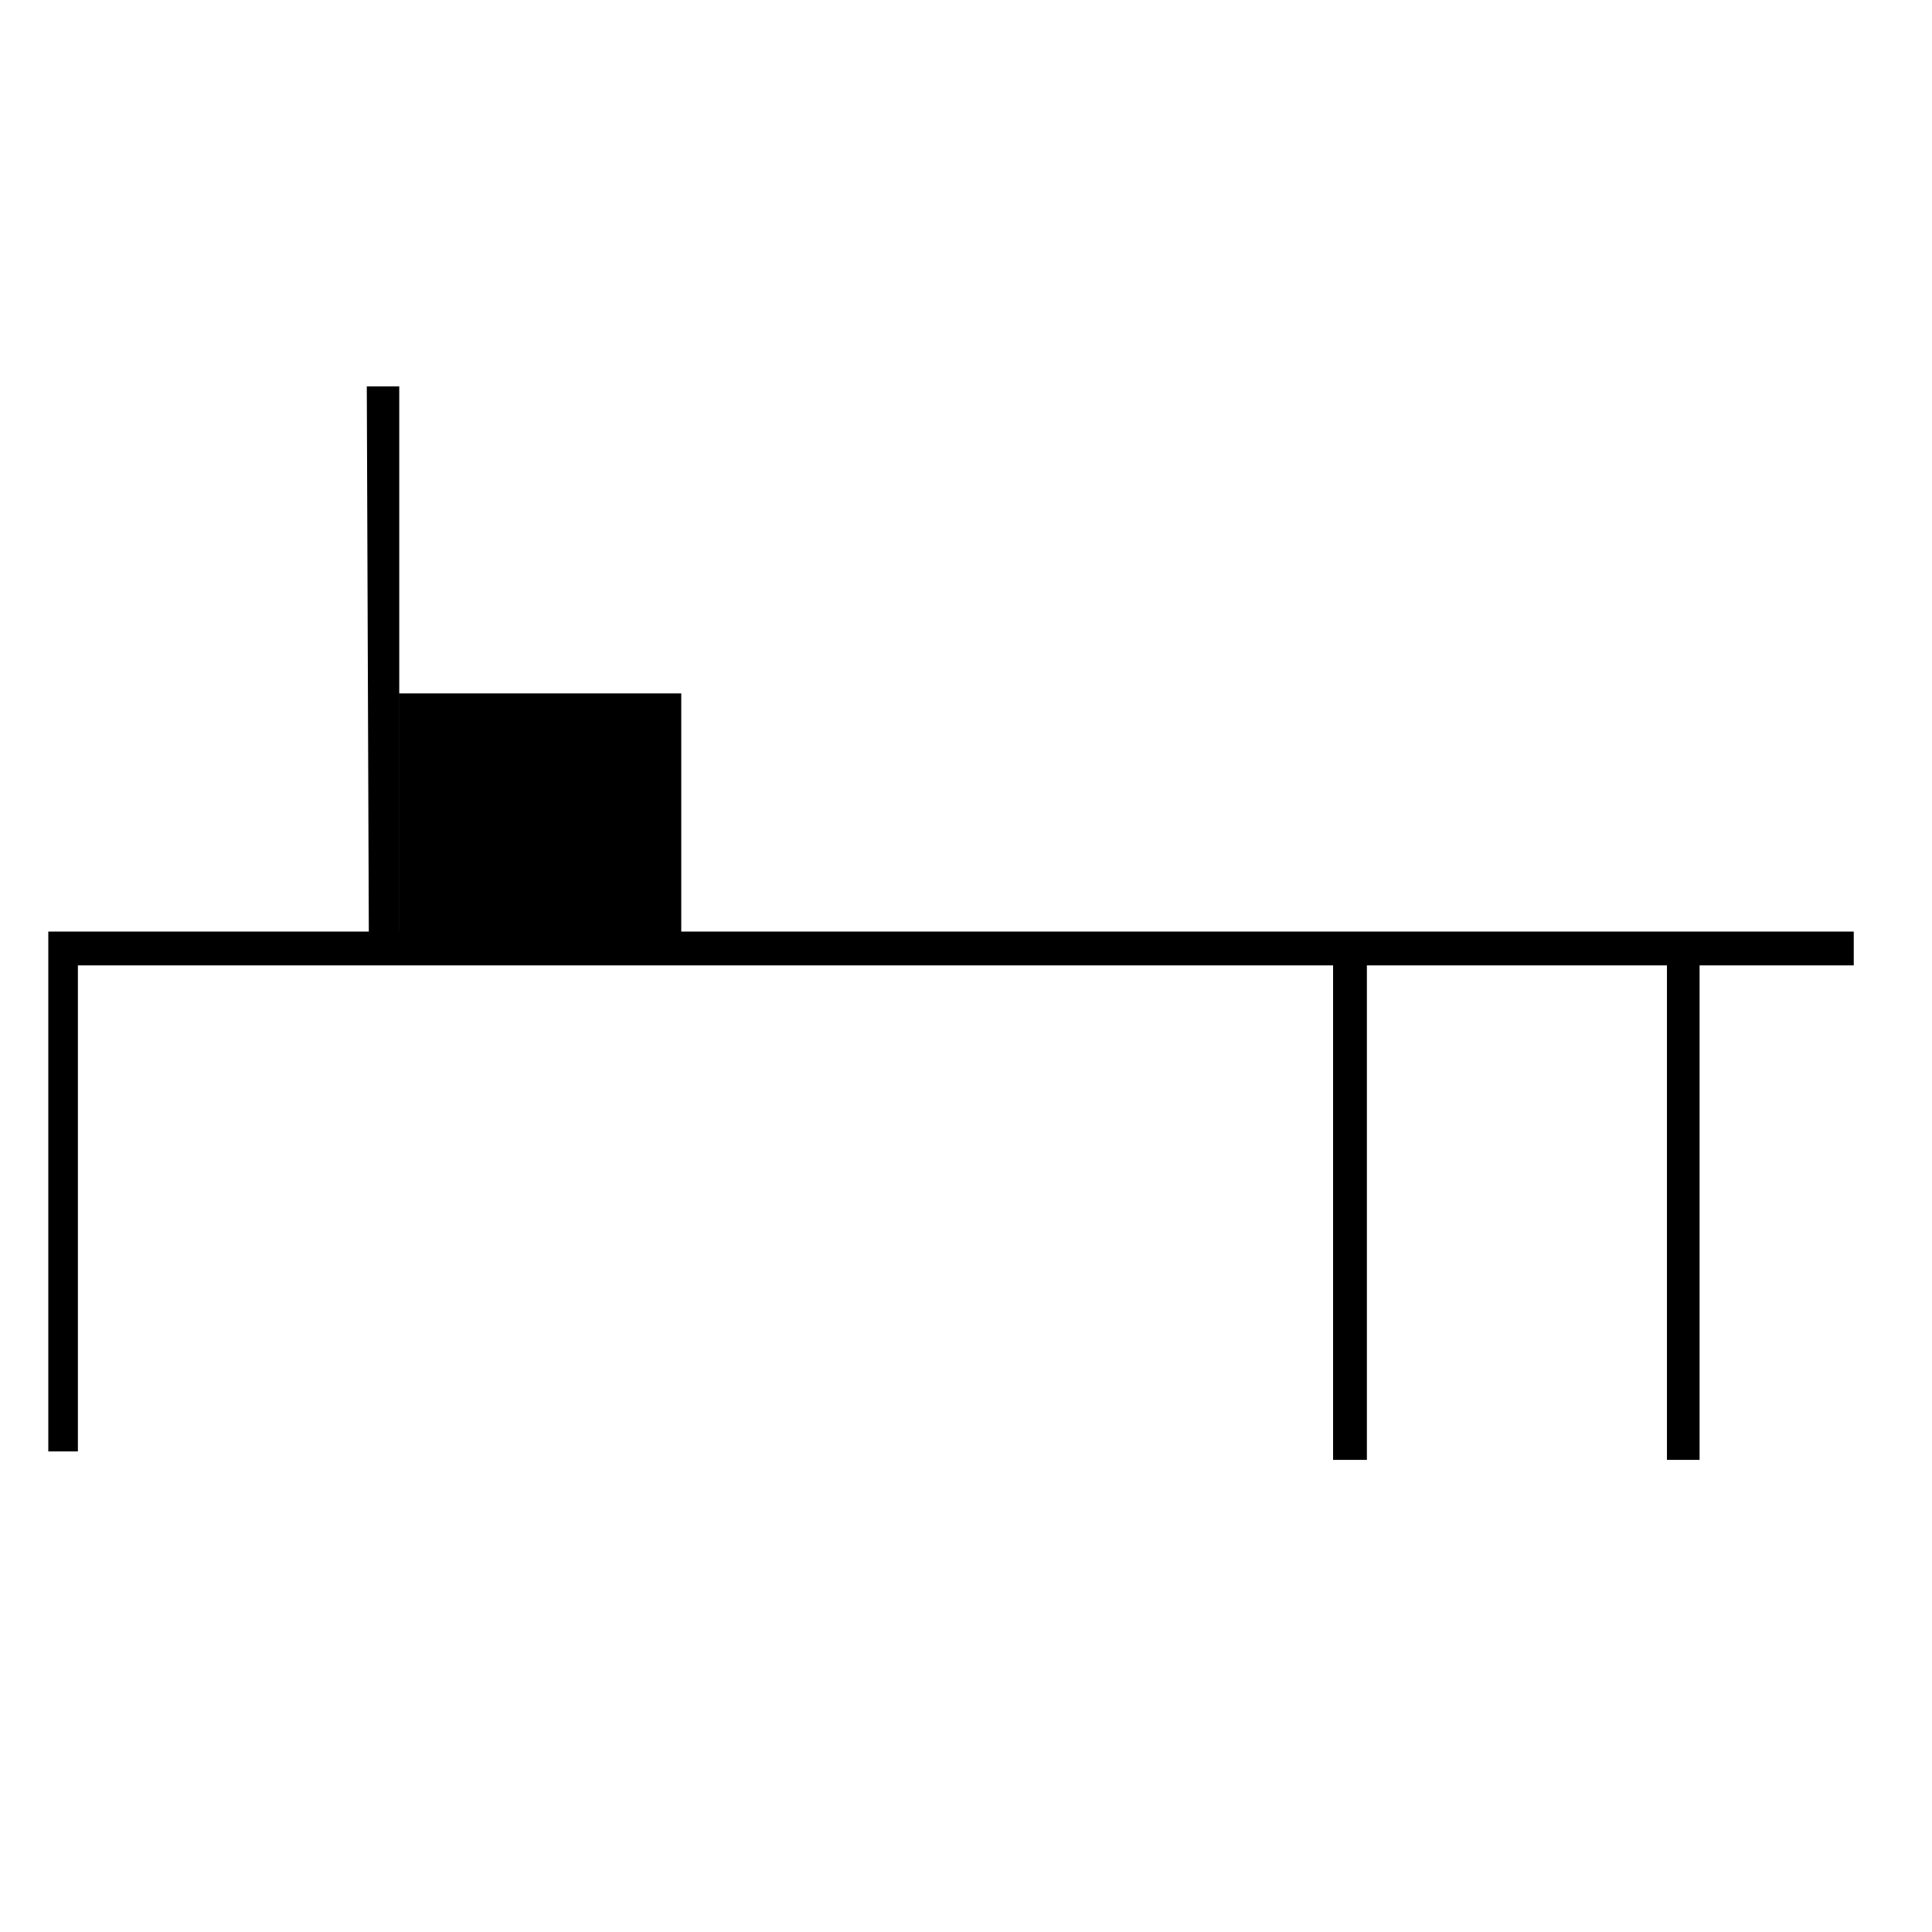
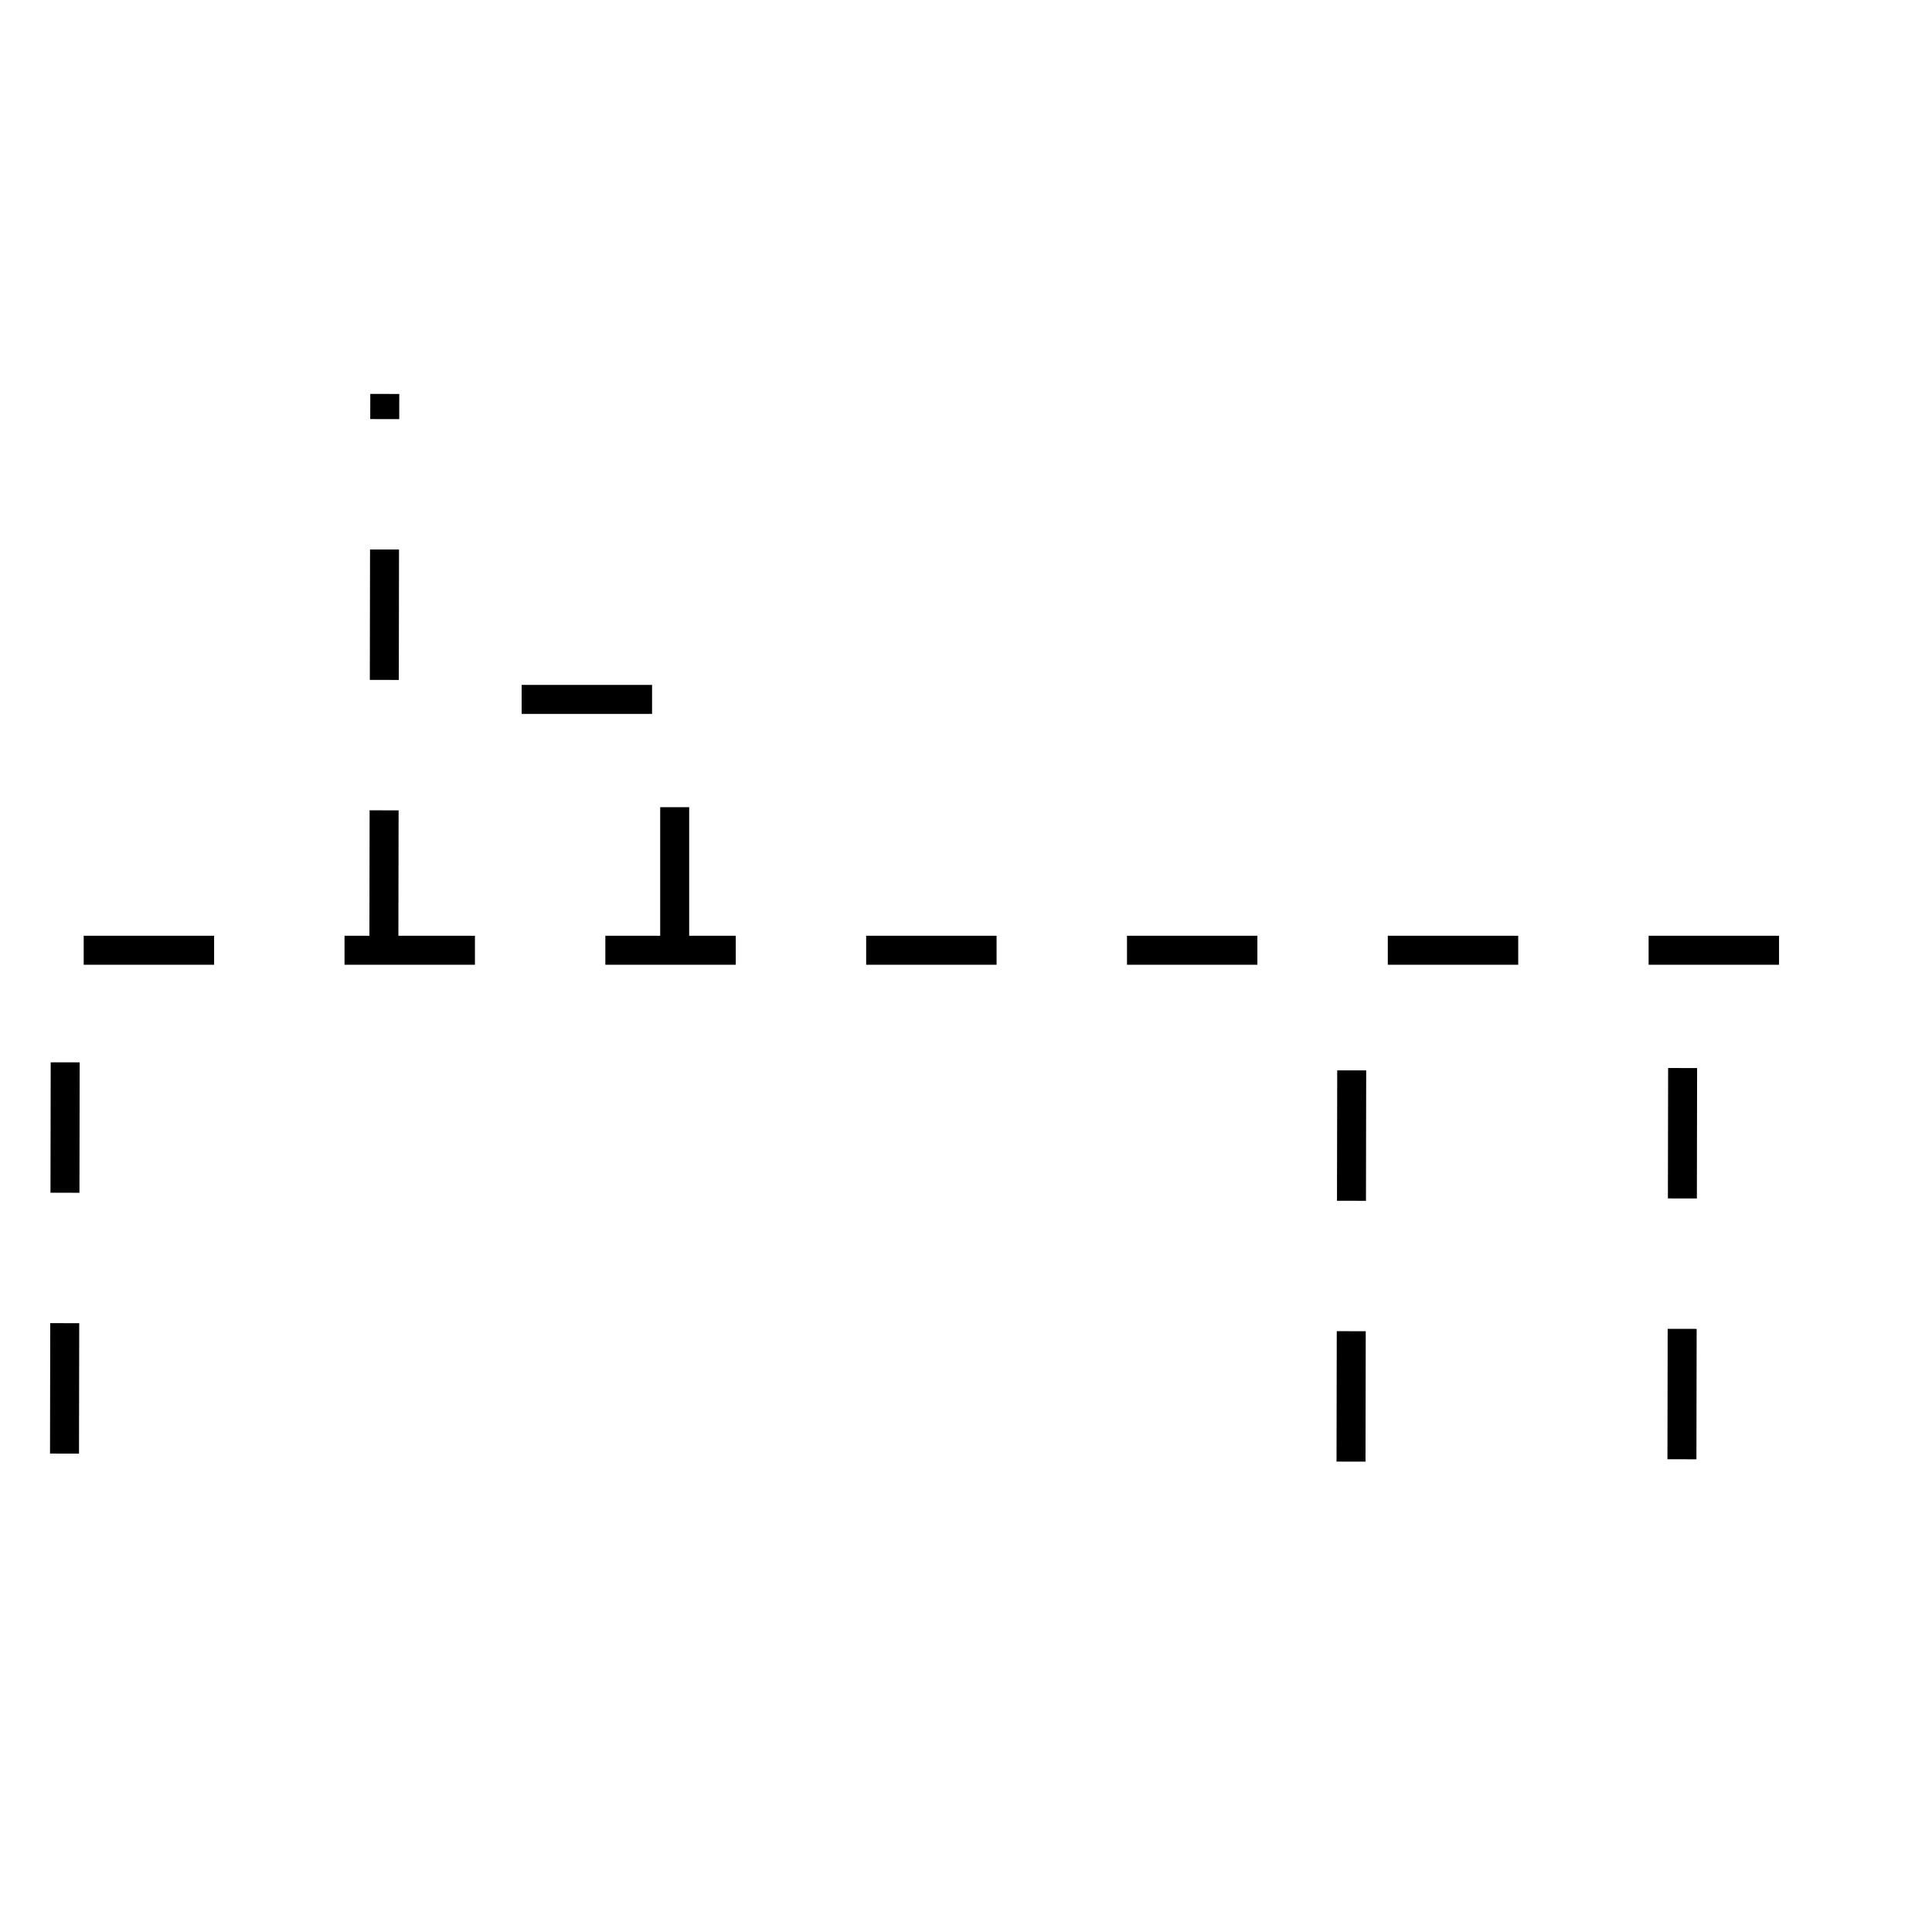
- <svg id="G*OPHO----****X" width="400px" height="400px" viewBox="0 0 400 400">
-   <g>
-     <svg viewBox="0 0 400 400" id="_0.G-OPHO--------X" width="400px" height="400px">
-       <g transform="translate(10 80) scale(7 7)">
-         <path d="M0 31.5 L0 16.125 L0.875 16.125 L0.875 31.5 zM0.875 17.125 L53.4 17.125 L53.4 16.125     L0.875 16.125 zM9.48 16.125 L10.38 16.125 L10.38 0 L9.42 0 zM18.721 16.125     L18.721 9.08 L10.381 9.08 L10.381 16.125 zM38 31.75 L38 17.125 L39 17.125     L39 31.75 zM47.875 31.75 L48.84 31.75 L48.84 16.881 L47.875 16.881 z" />
-       </g>
-     </svg>
-   </g>
+ <svg xmlns="http://www.w3.org/2000/svg" version="1.1" id="_0.G-OPHO--------X" x="0px" y="0px" width="400px" height="400px" viewBox="0 0 400 400" enable-background="new 0 0 400 400" xml:space="preserve">
+   <polyline fill="none" stroke="#000000" stroke-width="6" stroke-dasharray="27" points="13.355,300.947 13.537,196.74 383.8,196.74   " />
+   <line fill="none" stroke="#000000" stroke-width="6" stroke-dasharray="27" x1="279.715" y1="302.611" x2="279.896" y2="198.404" />
+   <line fill="none" stroke="#000000" stroke-width="6" stroke-dasharray="27" x1="348.227" y1="302.126" x2="348.408" y2="197.918" />
+   <line fill="none" stroke="#000000" stroke-width="6" stroke-dasharray="27" x1="79.482" y1="194.771" x2="79.664" y2="81.561" />
+   <polyline fill="none" stroke="#000000" stroke-width="6" stroke-dasharray="27" points="139.687,194.119 139.687,144.804   81.307,144.804 " />
</svg>
